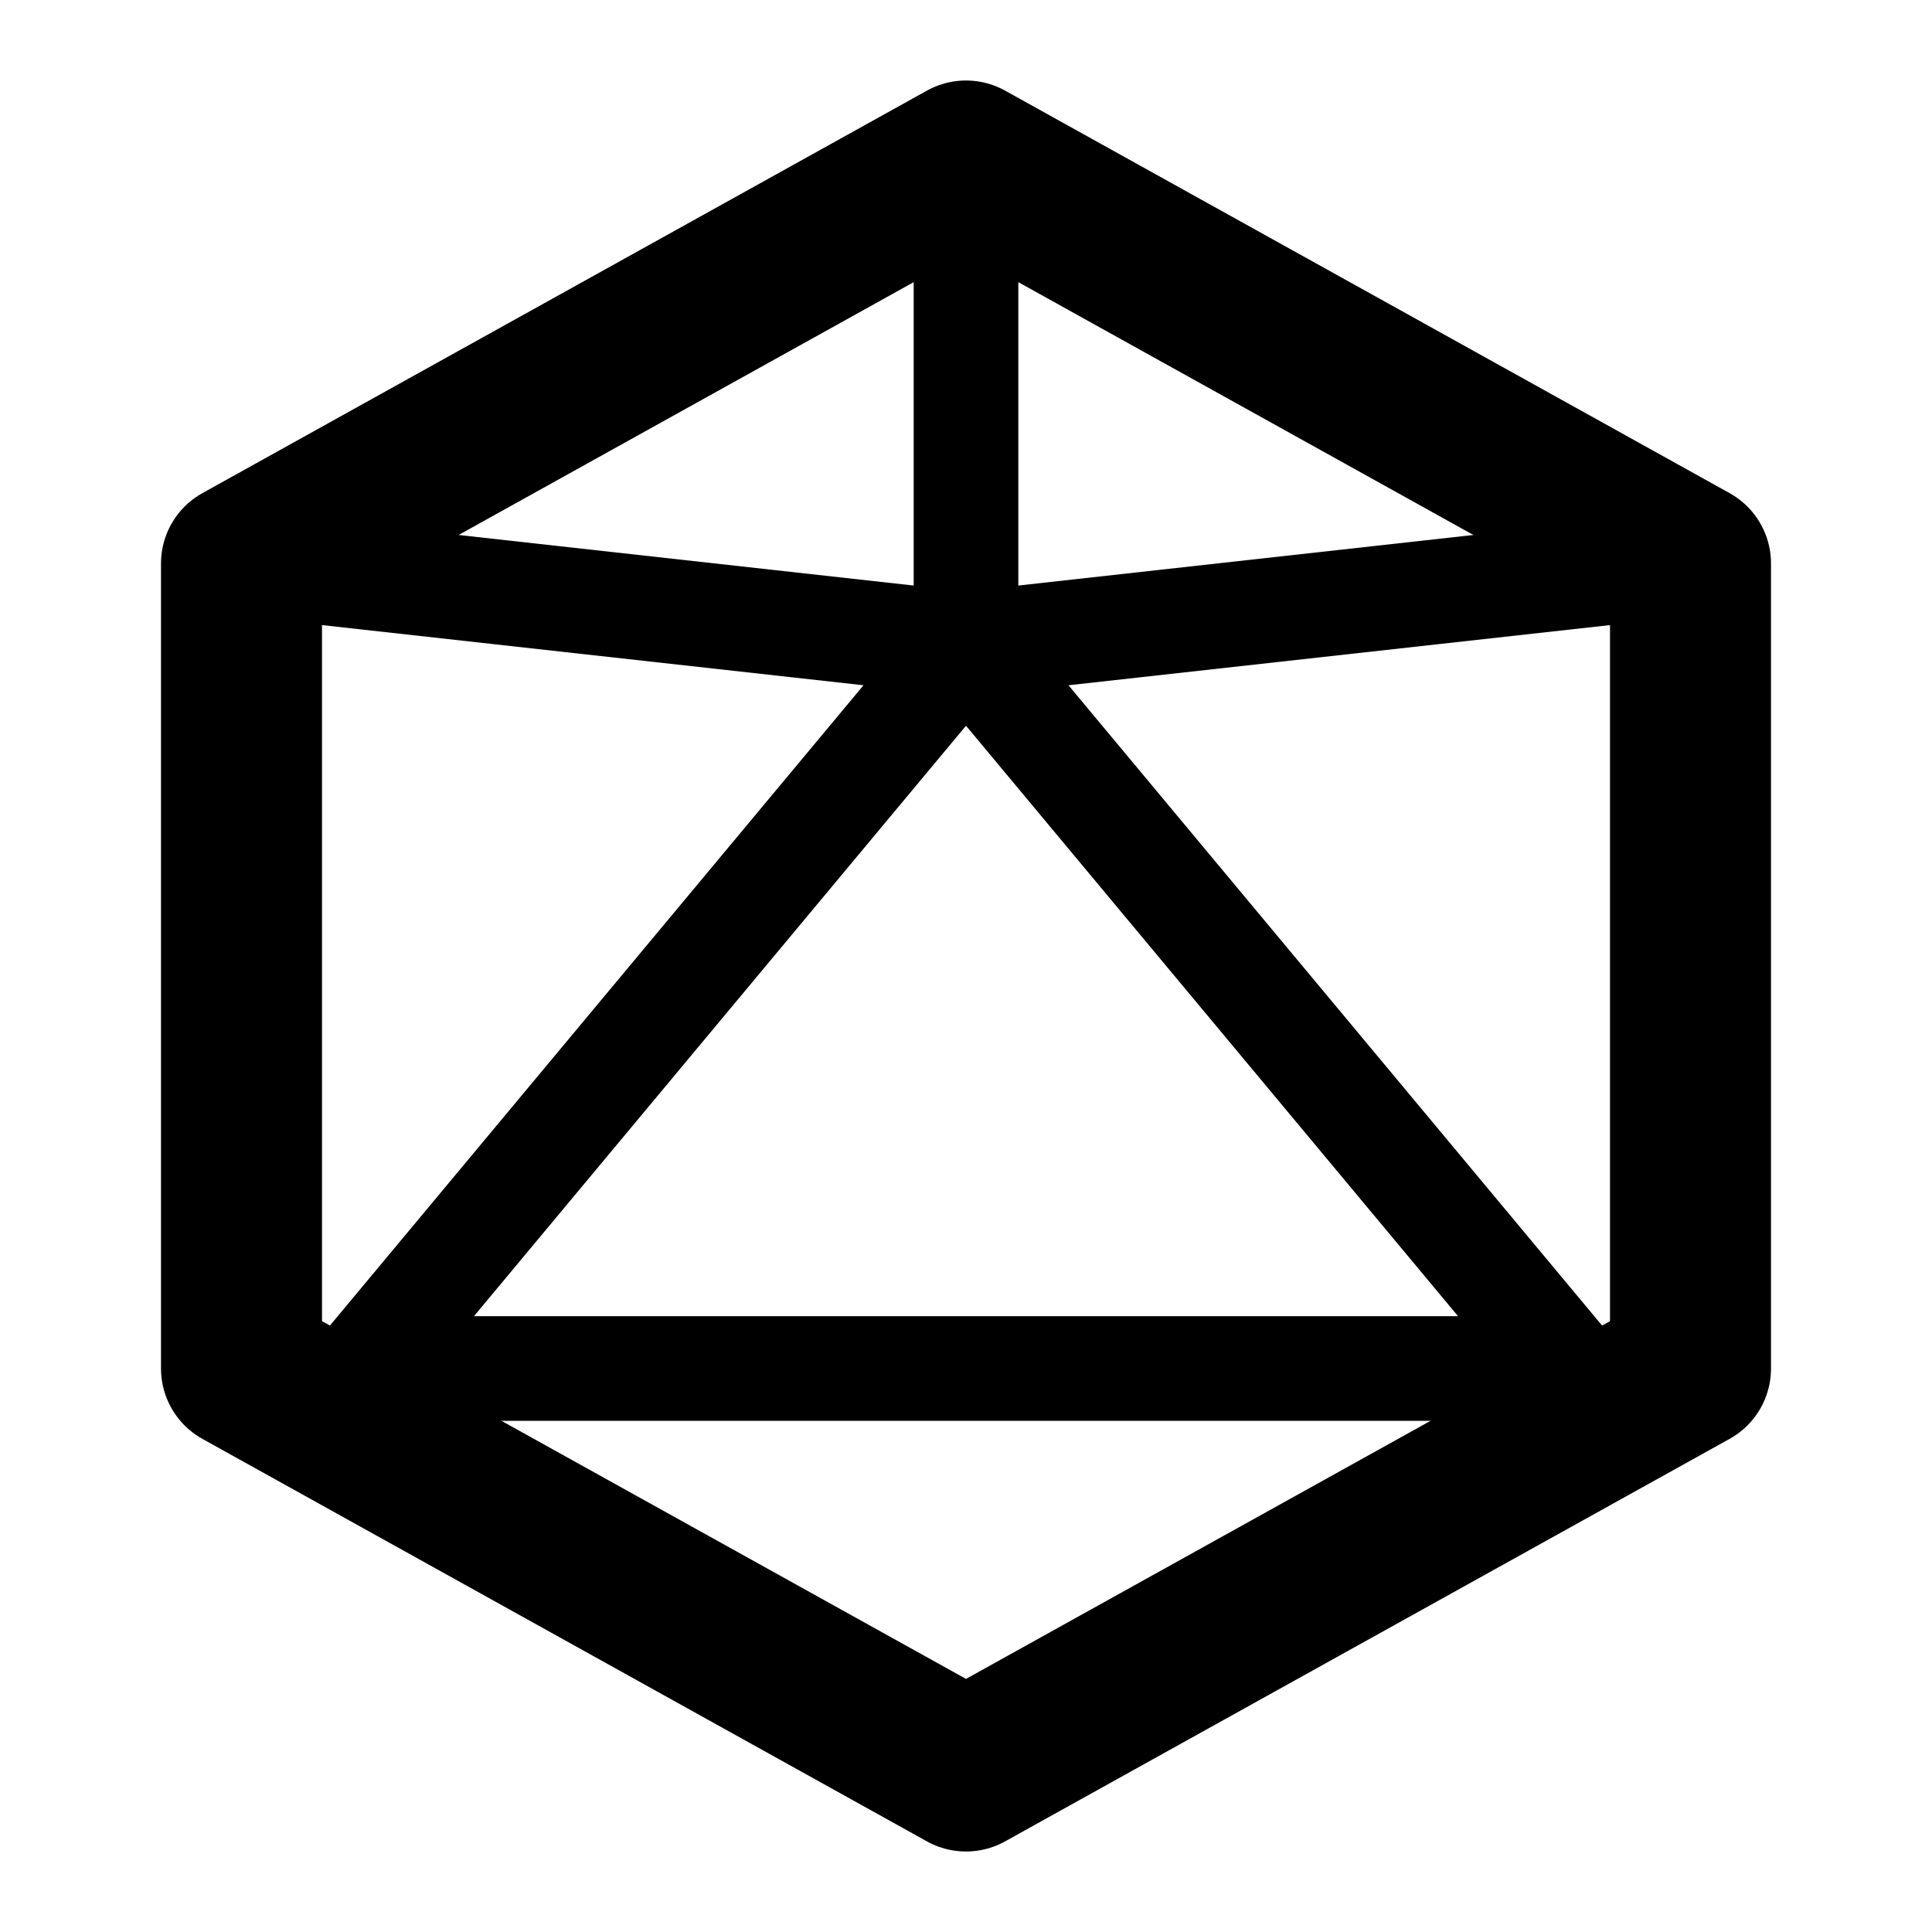
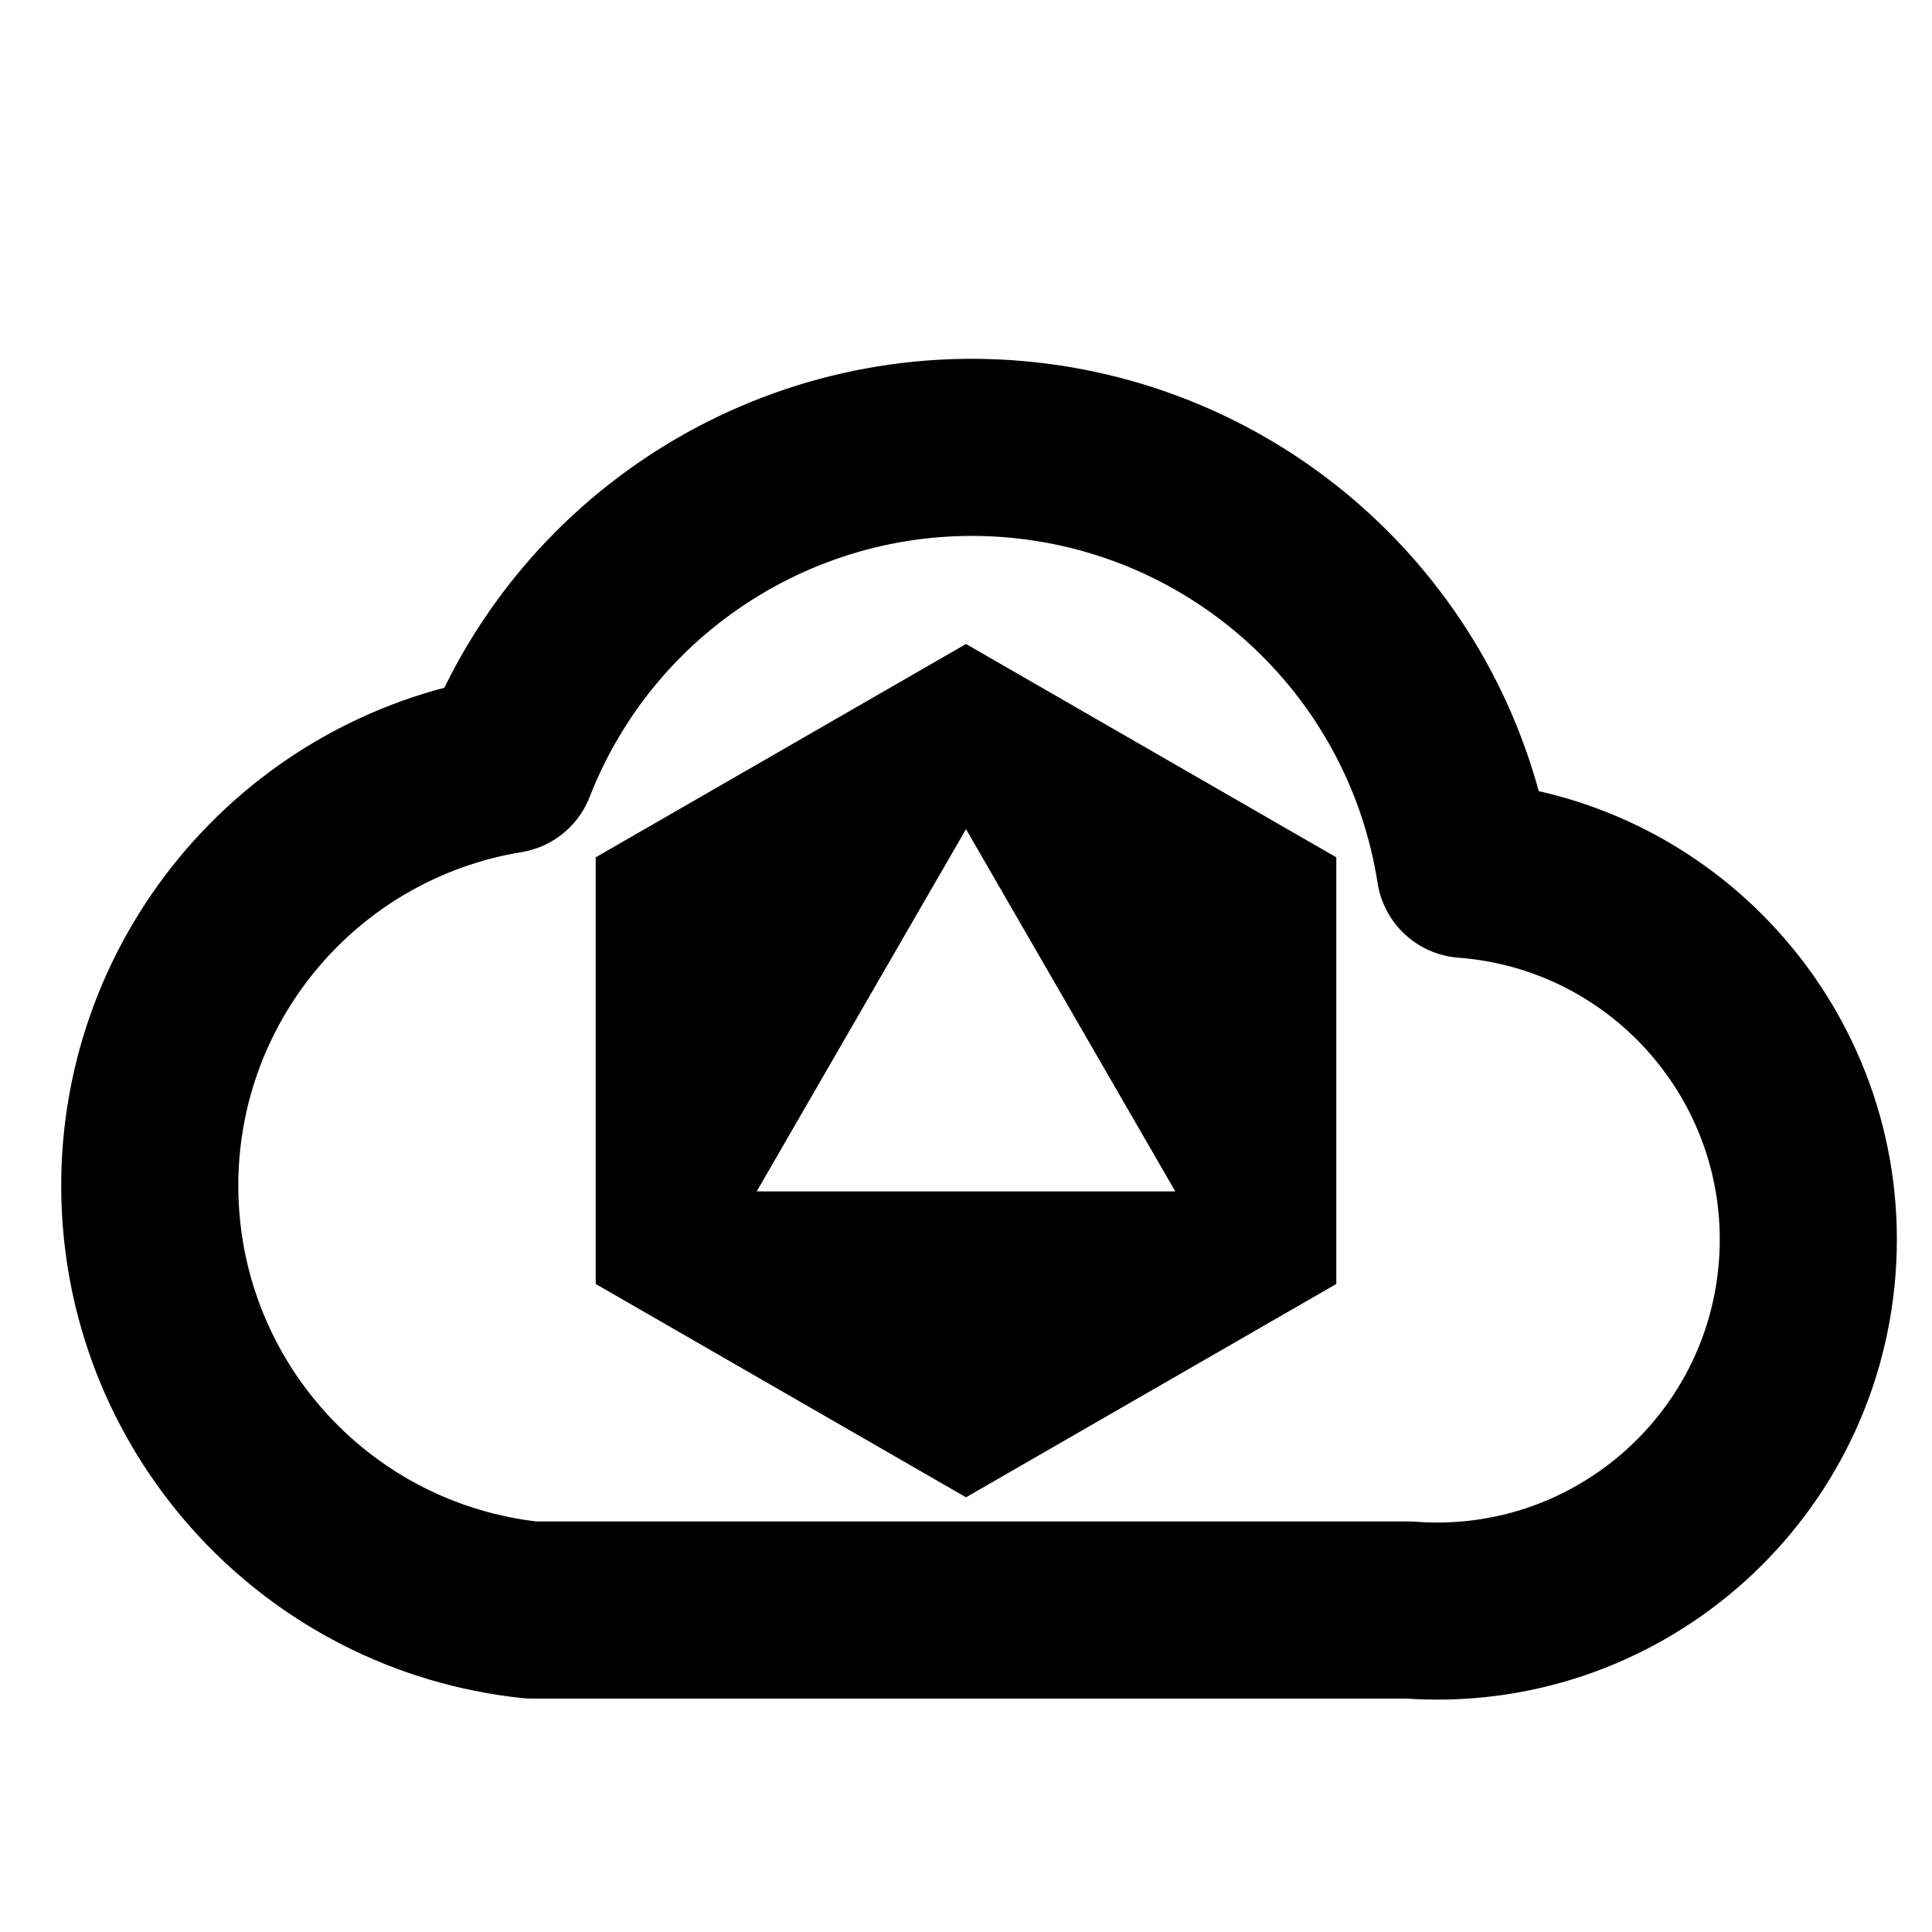
<svg xmlns="http://www.w3.org/2000/svg" width="24" height="24" viewBox="0 0 24 24">
-   <path d="M12 2 21 7v10l-9 5-9-5V7z" fill="none" stroke="#000" stroke-width="2" stroke-linejoin="round" />
-   <path d="M12 2v6m0 0 7.5 9M12 8l-7.5 9m0 0h15M3 7l9 1 9-1" fill="none" stroke="#000" stroke-width="1.3" stroke-linejoin="round" />
+   <path d="M6.6 20h10.9a4.6 4.6 0 0 0 .7-9.2 6.2 6.2 0 0 0-11.9-1.3A5.3 5.3 0 0 0 6.6 20Z" fill="none" stroke="#000" stroke-width="2.2" stroke-linejoin="round" />
+   <path fill="#000" fill-rule="evenodd" d="M12 8 16.6 10.65V15.95L12 18.6 7.4 15.95V10.65ZM12 10.3 14.6 14.8H9.4Z" />
</svg>
